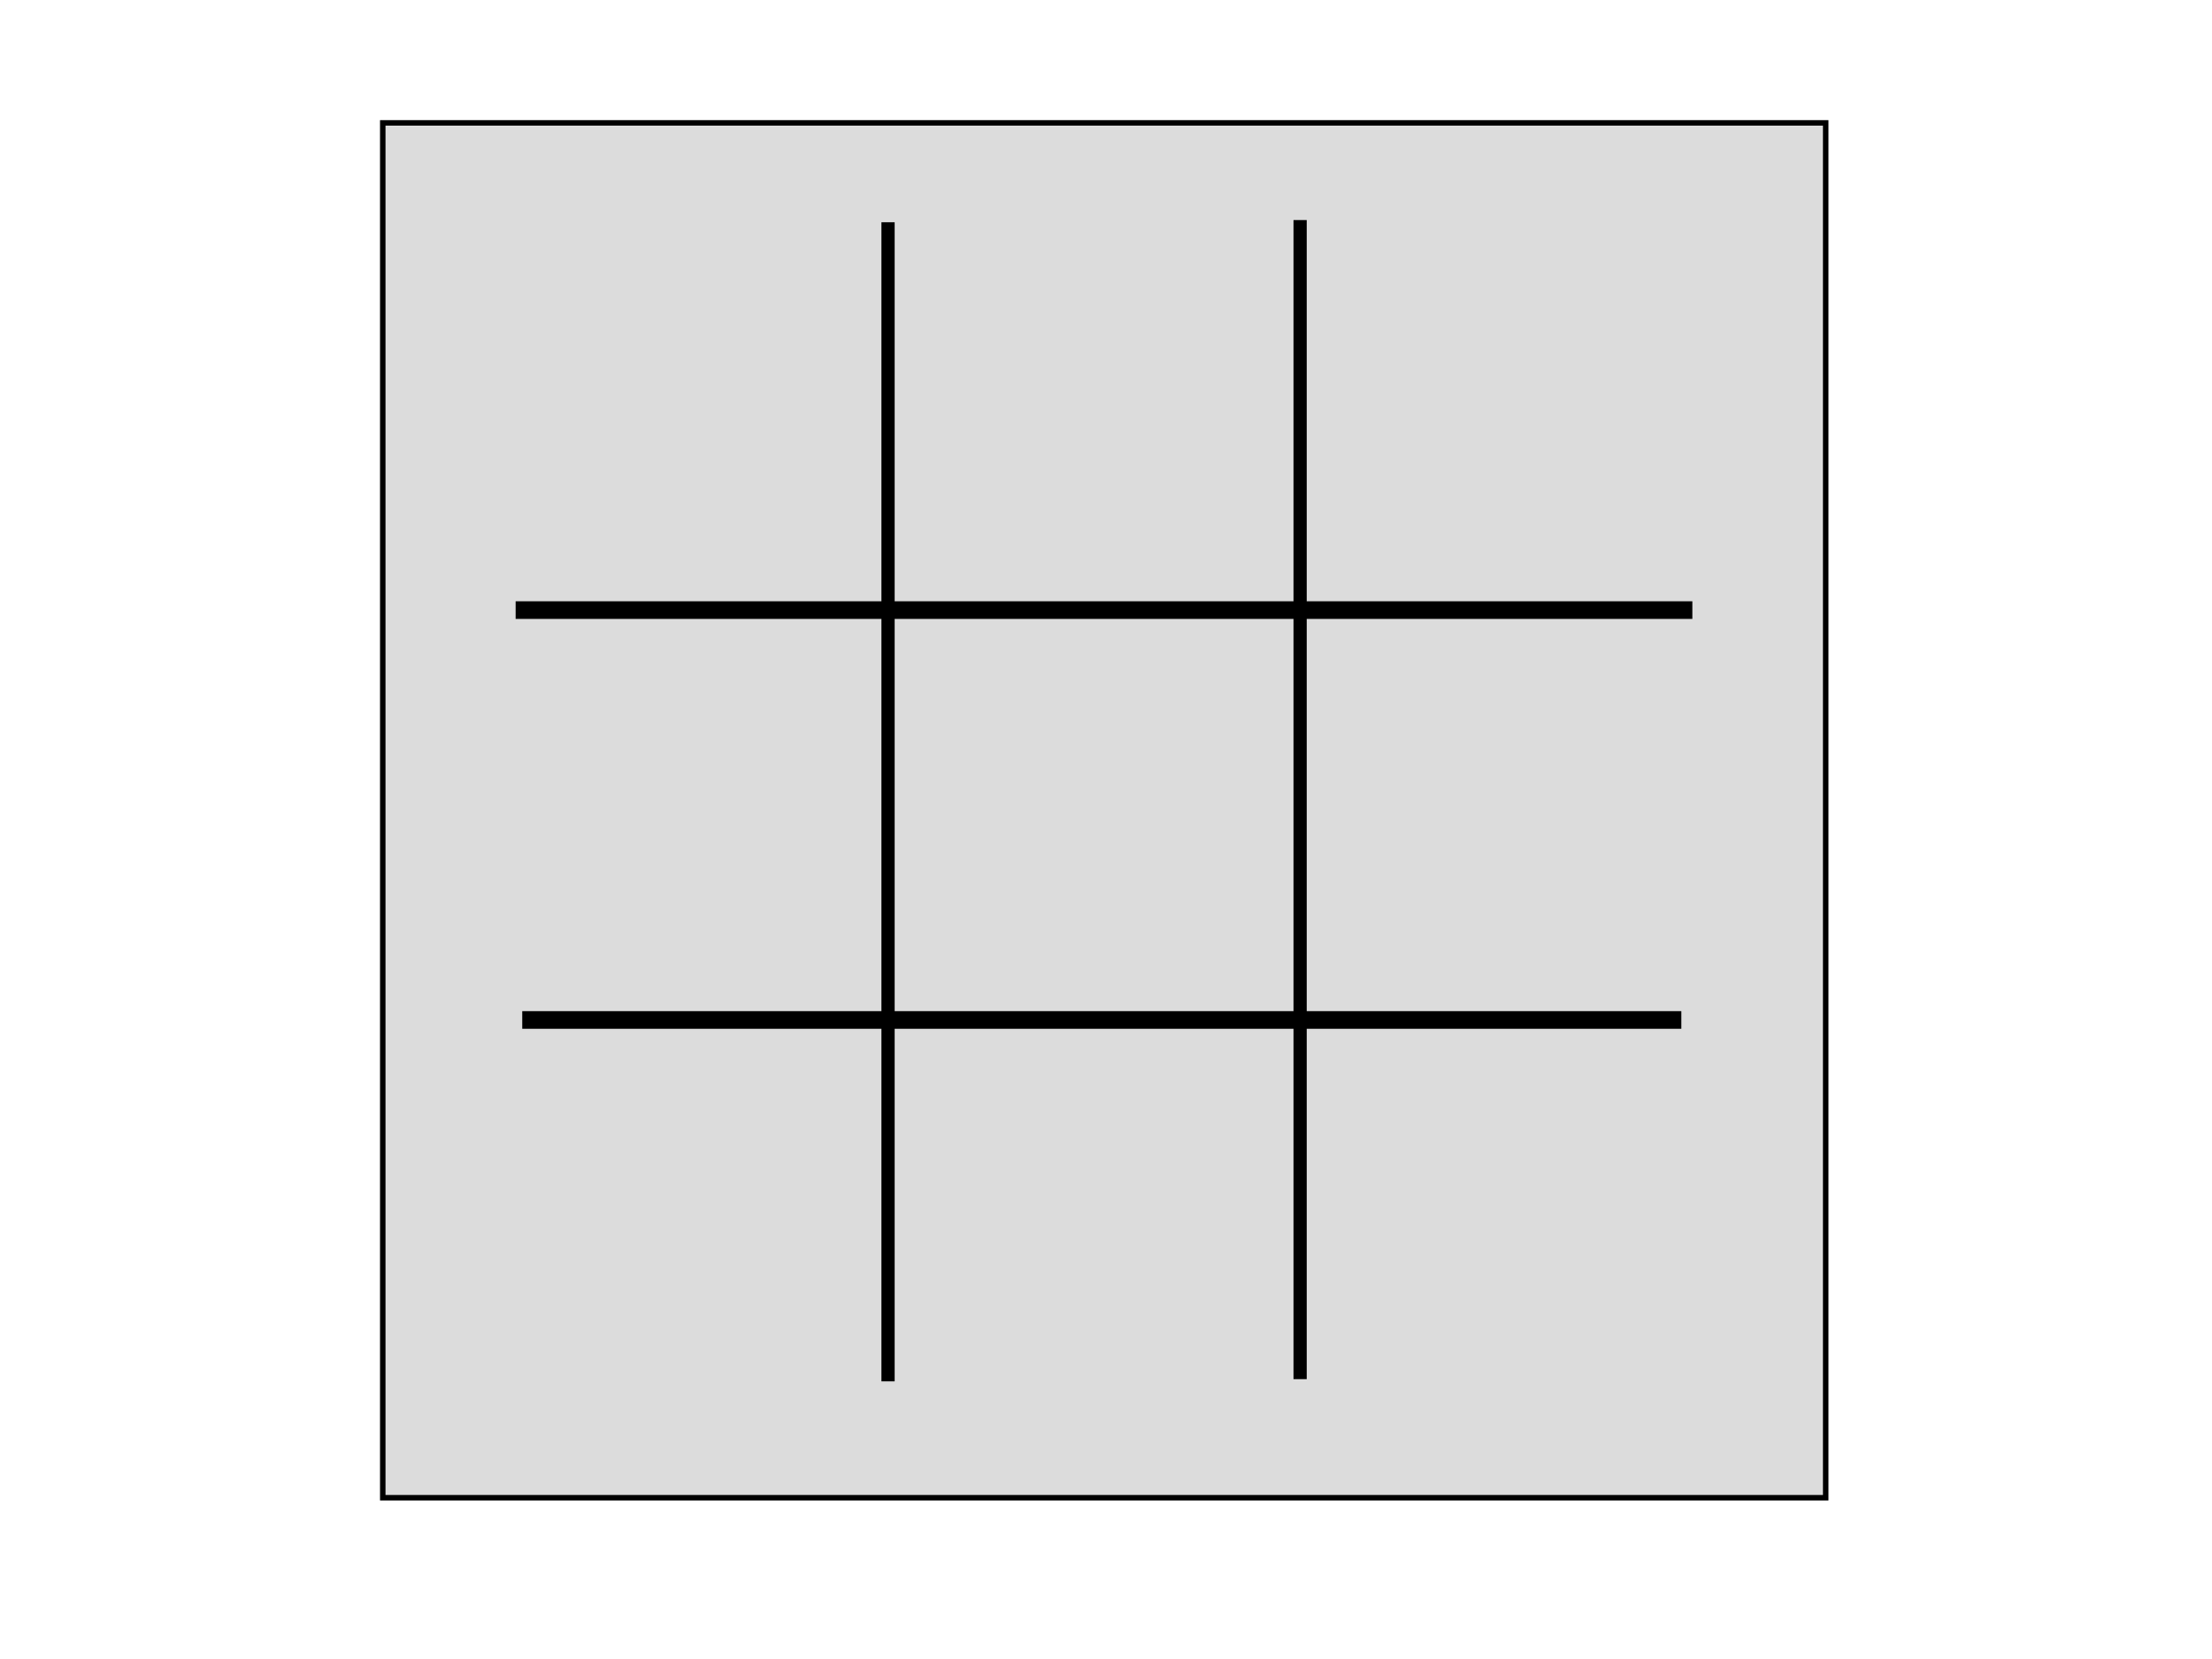
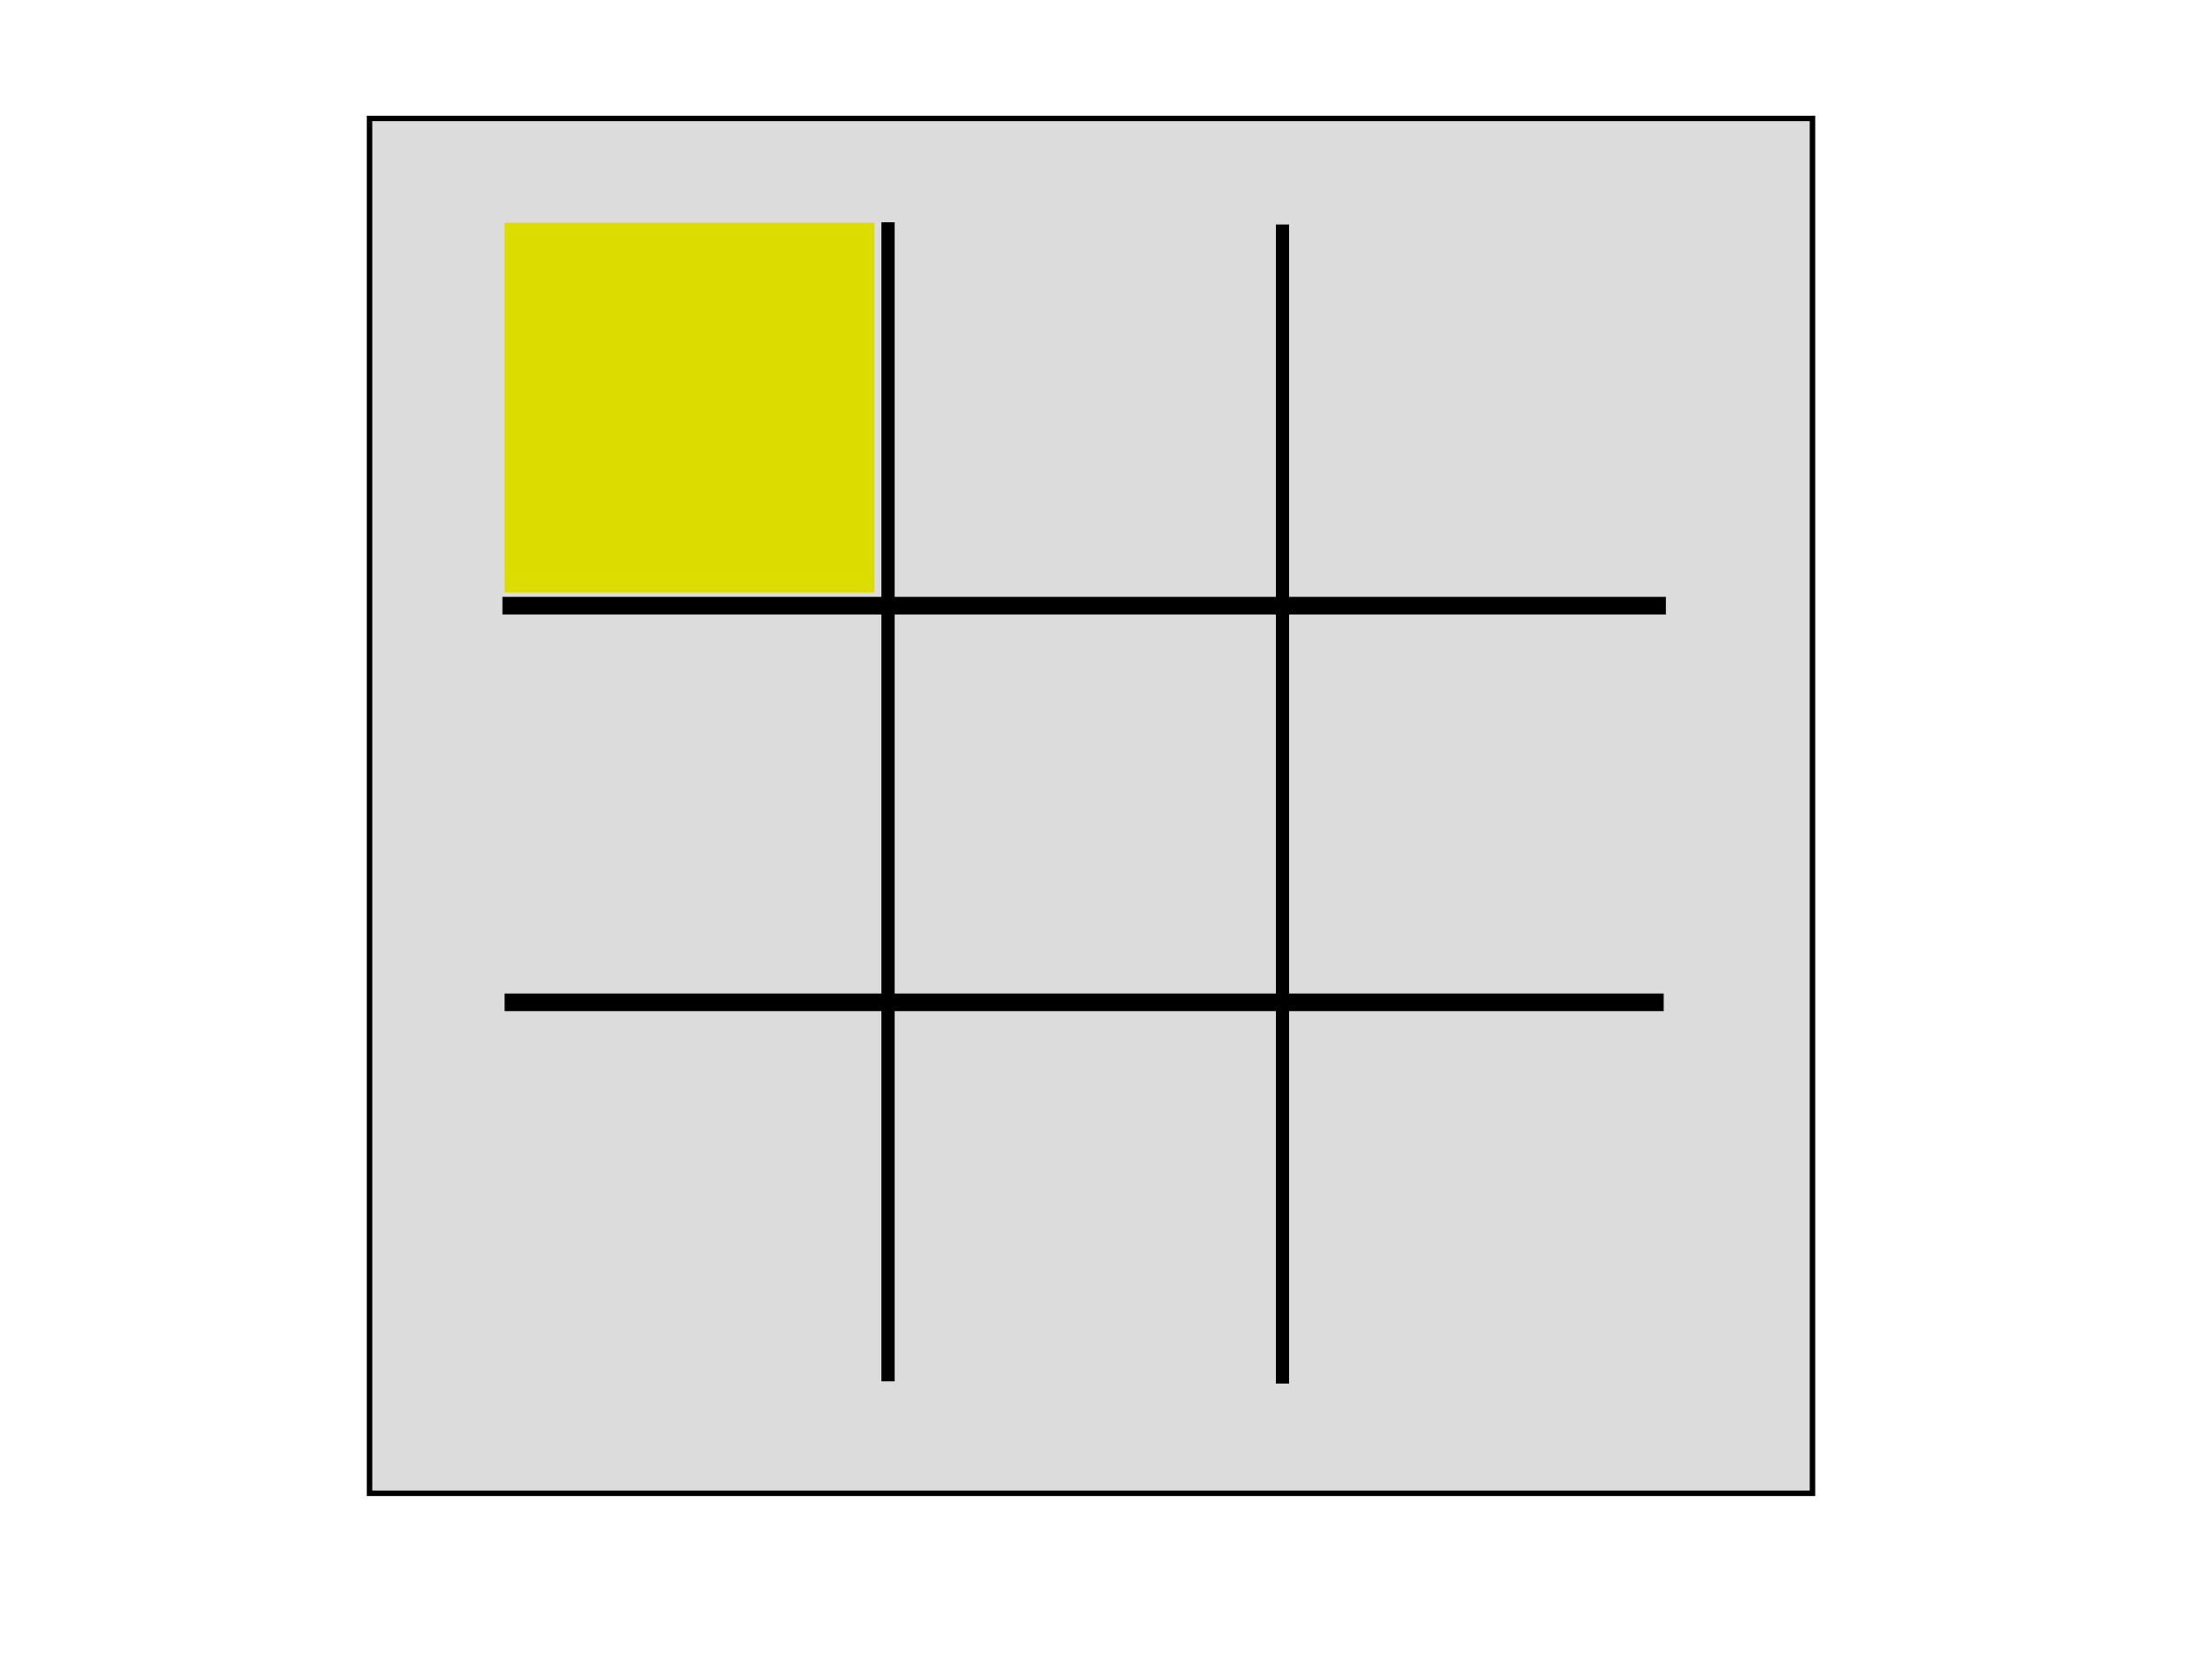
<svg xmlns="http://www.w3.org/2000/svg" width="640px" height="480px" id="svg2985" version="1.1">
  <defs id="defs2987" />
  <g id="layer1">
-     <rect style="fill:#dcdcdc;fill-rule:evenodd;stroke:#000000;stroke-width:1.584px;stroke-linecap:butt;stroke-linejoin:miter;stroke-opacity:1" id="rect2993" width="417.483" height="397.783" x="110.747" y="35.553" />
+     <rect style="fill:#dcdcdc;fill-rule:evenodd;stroke:#000000;stroke-width:1.584px;stroke-linecap:butt;stroke-linejoin:miter;stroke-opacity:1" id="rect2993" width="417.483" height="397.783" x="106.921" y="34.278" />
    <rect style="fill:#000000" id="rect3779" width="3.825" height="335.359" x="255.026" y="64.308" />
-     <rect style="fill:#000000" id="rect3779-3" width="3.825" height="335.359" x="374.25" y="63.67" />
-     <rect style="fill:#000000" id="rect3806" width="340.459" height="5.101" x="149.19" y="173.969" />
-     <rect style="fill:#000000" id="rect3806-4" width="335.359" height="5.101" x="151.103" y="292.556" />
-     <rect style="fill:#dcdcdc" id="rect3043" width="100.735" height="107.111" x="151.74" y="182.895" />
-     <rect style="fill:#dcdcdc" id="rect3043-9" width="108.386" height="107.111" x="379.351" y="181.62" />
-     <rect style="fill:#dcdcdc" id="rect3043-3" width="107.111" height="107.111" x="263.314" y="180.345" />
-     <rect style="fill:#dcdcdc" id="rect3043-3-8" width="107.111" height="107.111" x="261.401" y="64.308" />
-     <rect style="fill:#dcdcdc" id="rect3043-3-8-8" width="107.111" height="99.46" x="261.401" y="298.932" />
-     <rect style="fill:#dcdcdc" id="rect3043-3-8-8-5" width="107.111" height="104.561" x="381.264" y="64.308" />
-     <rect style="fill:#dcdcdc" id="rect3043-3-8-8-5-0" width="102.01" height="95.635" x="381.264" y="300.207" />
-     <rect style="fill:#dcdcdc" id="rect3043-96" width="100.735" height="107.111" x="151.103" y="63.033" />
-     <rect style="fill:#dcdcdc" id="rect3043-96-3" width="100.735" height="95.635" x="151.103" y="300.207" />
+     <rect style="fill:#000000" id="rect3779-3" width="3.825" height="335.359" x="369.15" y="64.945" />
+     <rect style="fill:#000000" id="rect3806" width="336.634" height="5.101" x="145.365" y="172.694" />
+     <rect style="fill:#000000" id="rect3806-4" width="335.359" height="5.101" x="146.002" y="287.456" />
+     <rect style="fill:#dcdcdc" id="4" width="107" height="107" x="145.365" y="179.18" />
+     <rect style="fill:#dcdcdc" id="6" width="107" height="107" x="374.25" y="179.18" />
+     <rect style="fill:#dcdcdc" id="5" width="107" height="107" x="260.764" y="179.18" />
+     <rect style="fill:#dcdcdc" id="2" width="107" height="107" x="260.126" y="64.419" />
+     <rect style="fill:#dcdcdc" id="8" width="107" height="107" x="260.126" y="293.942" />
+     <rect style="fill:#dcdcdc" id="3" width="107" height="107" x="374.888" y="64.419" />
+     <rect style="fill:#dcdcdc" id="9" width="107" height="107" x="374.888" y="293.942" />
+     <rect style="fill:#dcdcdc" id="1" width="107" height="107" x="146.002" y="64.419" />
+     <rect style="fill:#dcdc00" id="1-circle" width="107" height="107" x="146.002" y="64.419" />
+     <rect style="fill:#dcdcdc" id="7" width="107" height="107" x="146.002" y="293.942" />
  </g>
</svg>
